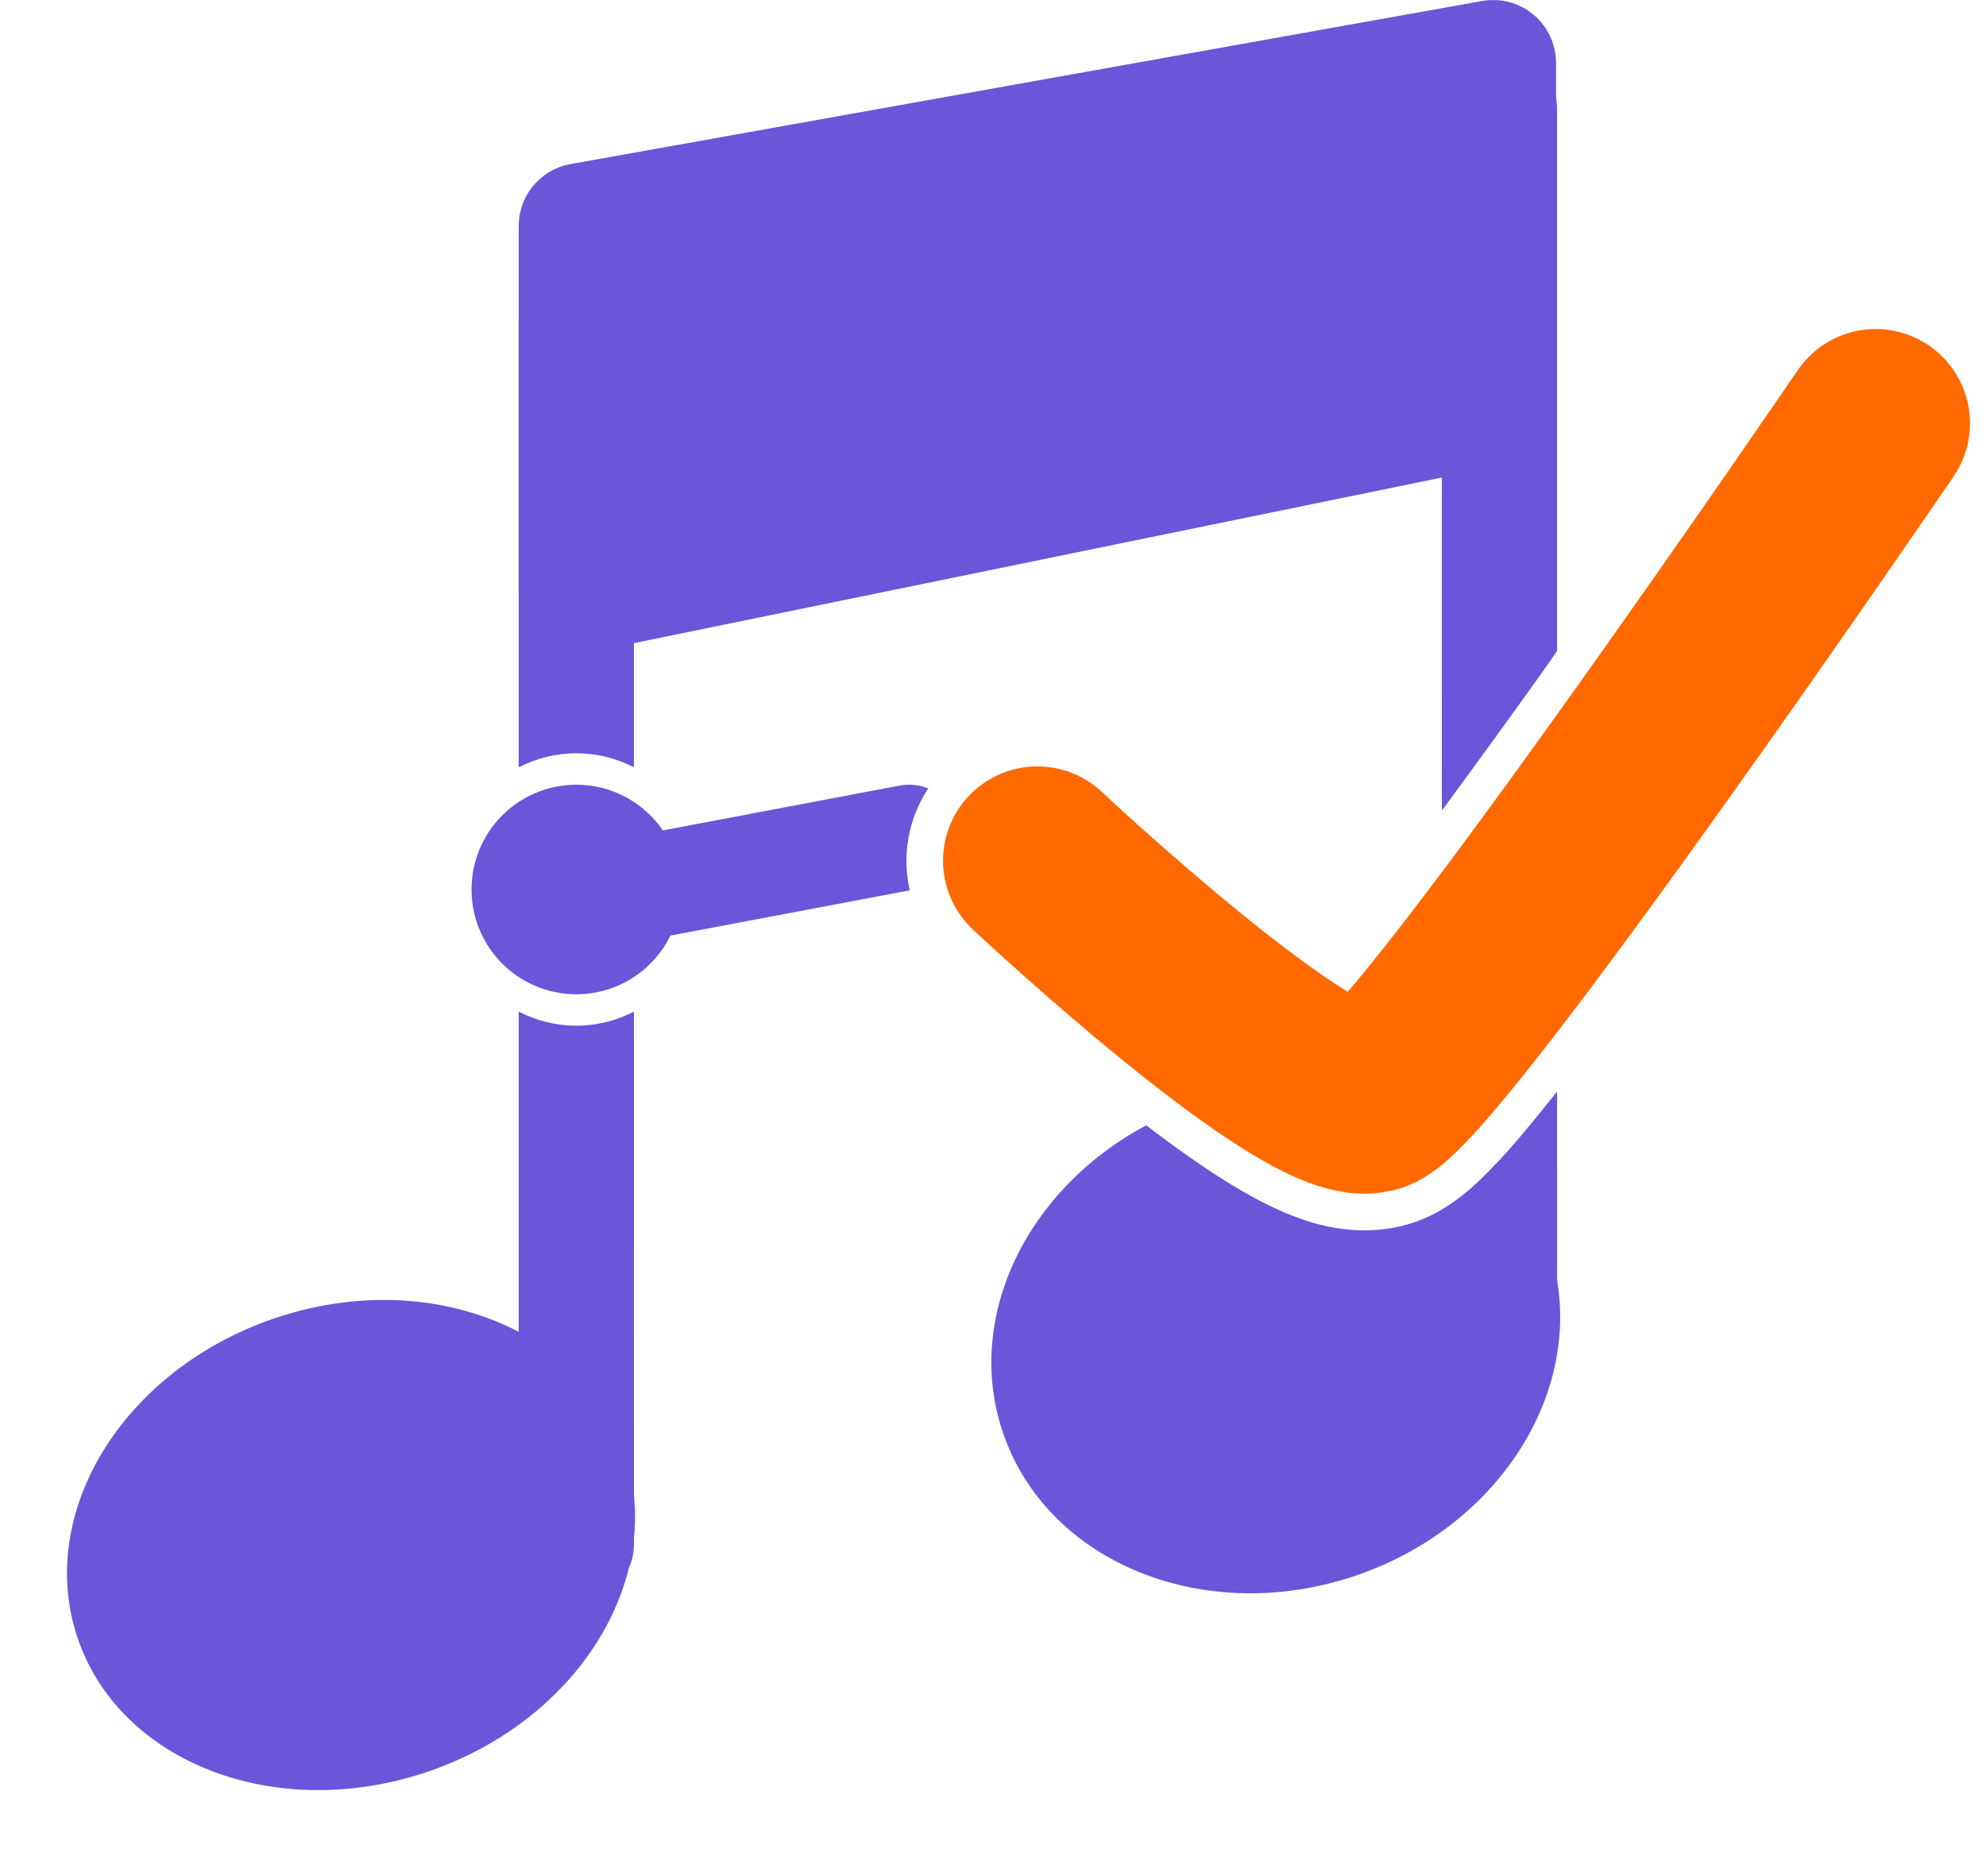
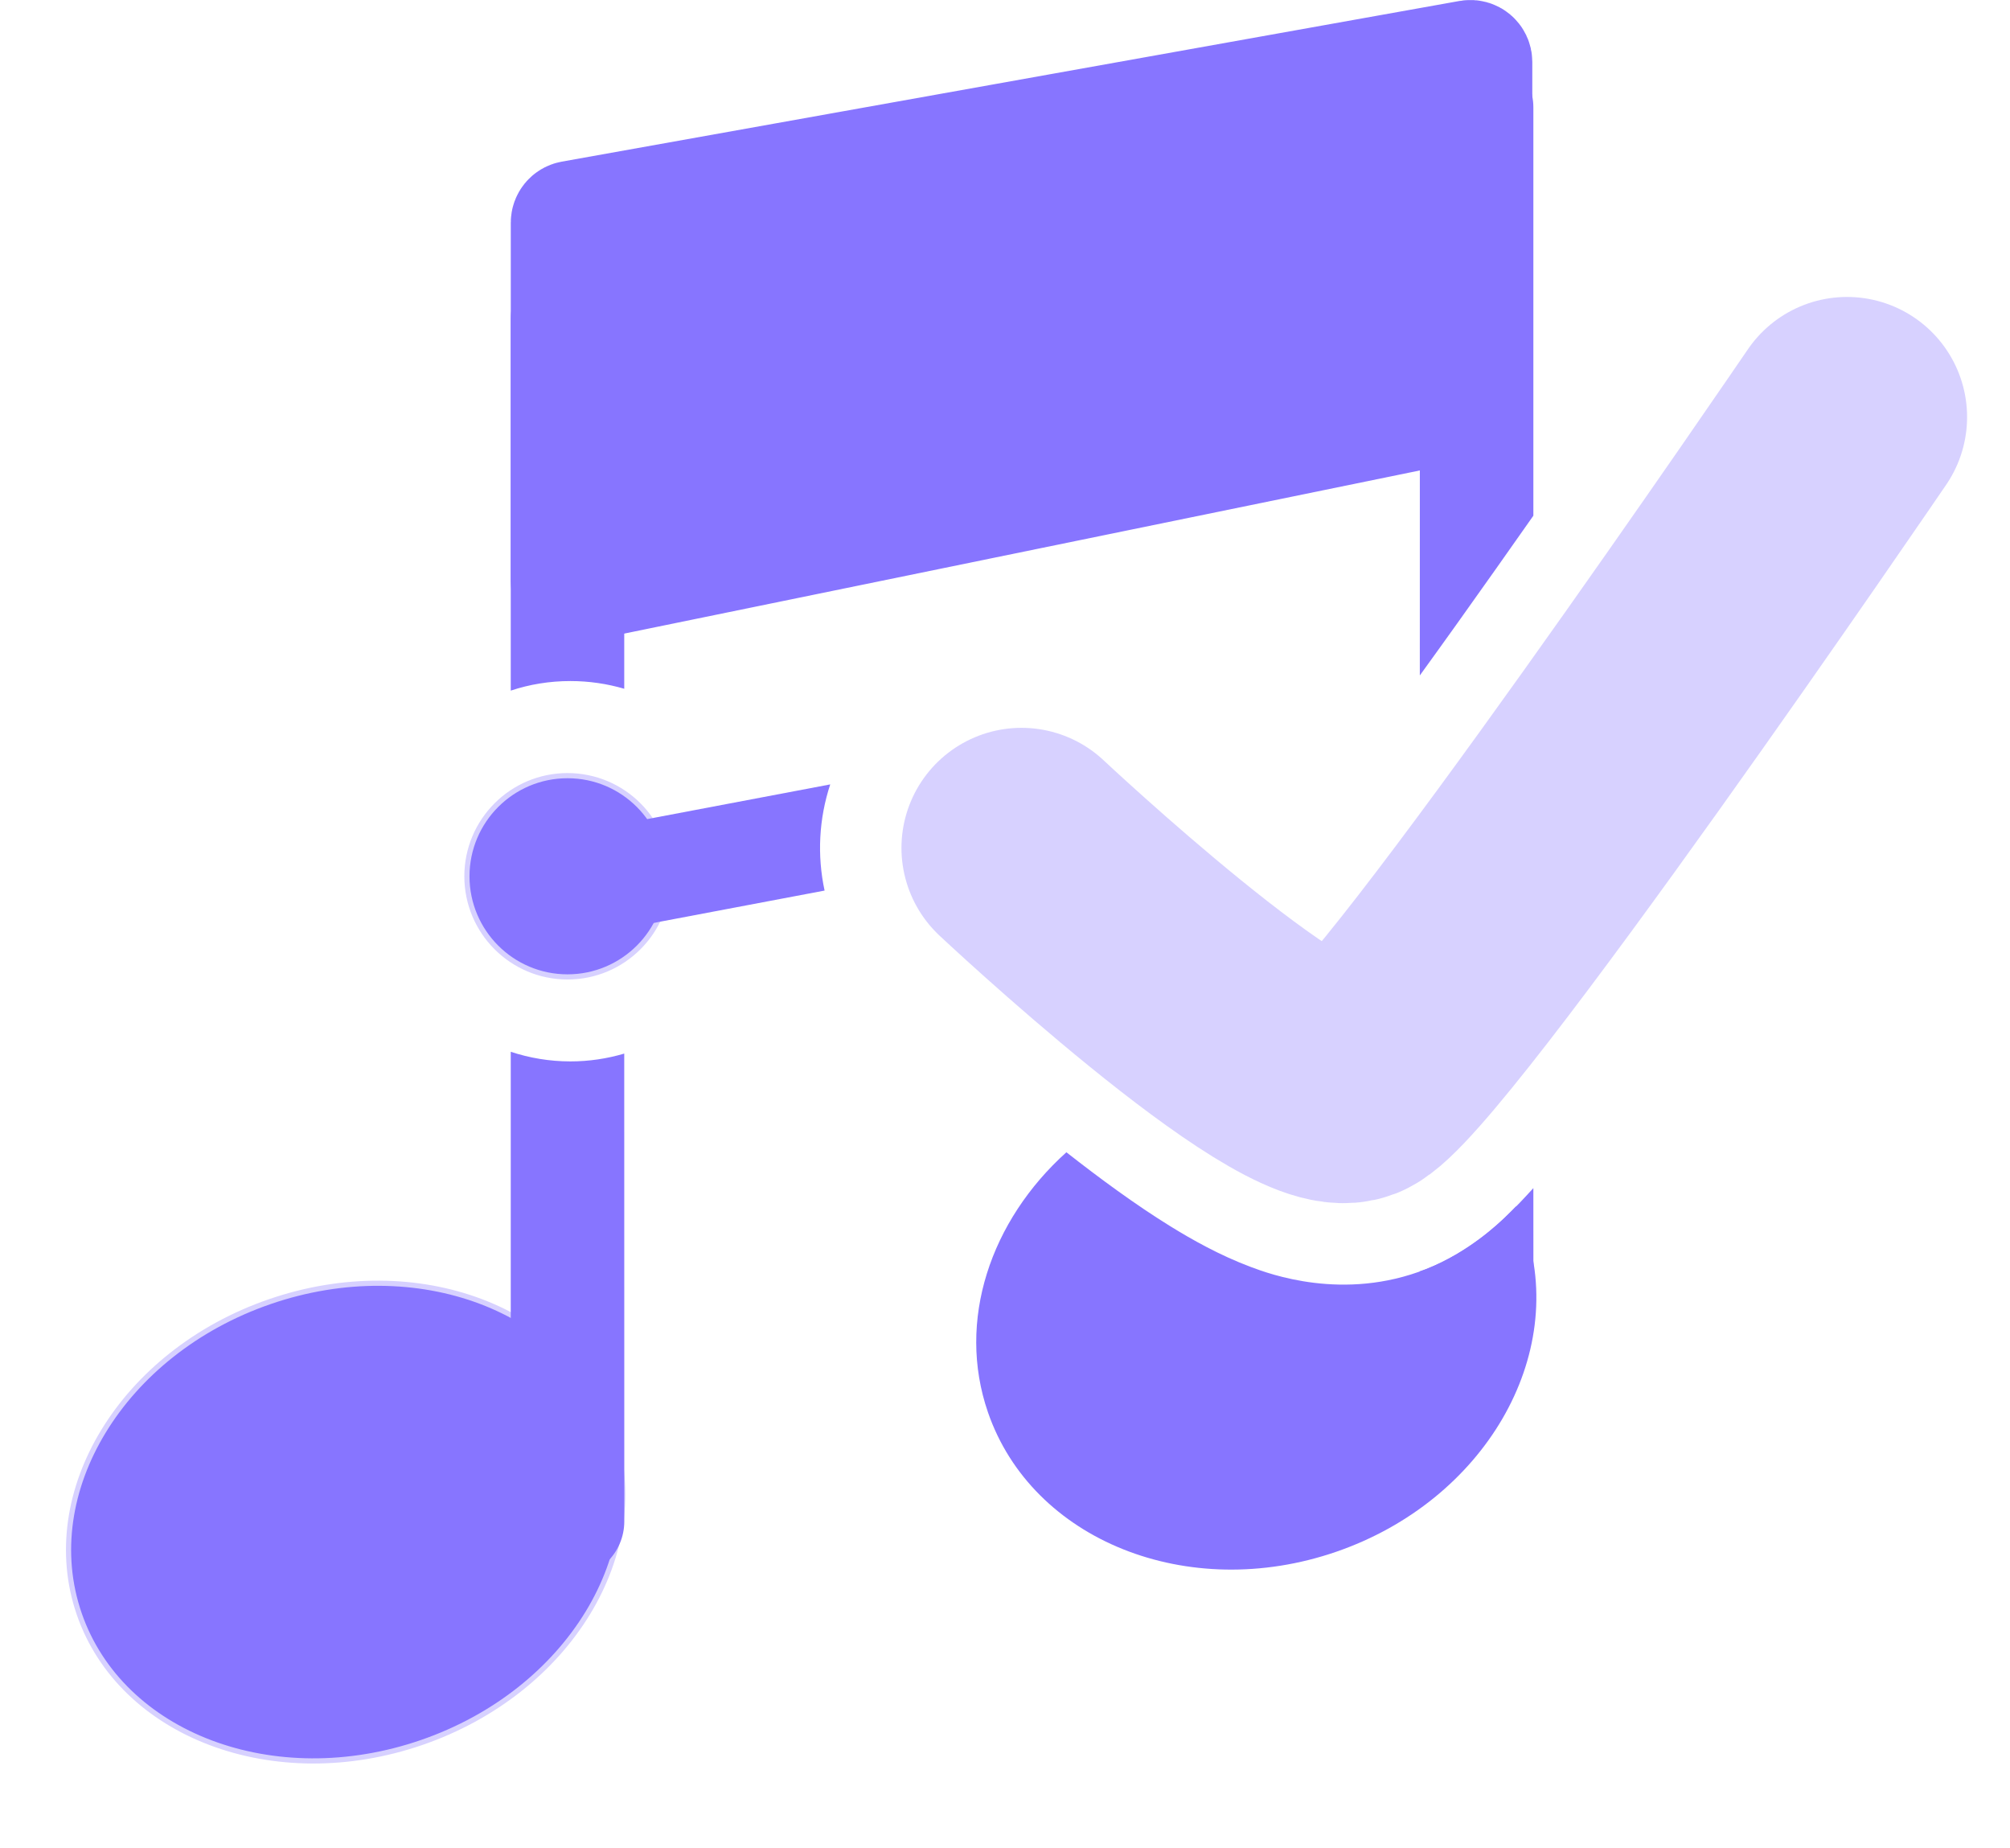
- <svg xmlns="http://www.w3.org/2000/svg" width="36" height="34" viewBox="0 0 36 34" fill="none">
-   <path d="M4.967 23.955C7.684 23.02 10.5 24.09 11.268 26.323C12.037 28.556 10.478 31.134 7.761 32.069C5.043 33.005 2.227 31.934 1.458 29.701C0.689 27.468 2.249 24.891 4.967 23.955Z" fill="#6B55D9" stroke="#6B55D9" stroke-width="0.095" />
-   <path d="M10.447 10.692V4.097C10.447 4.051 10.48 4.011 10.525 4.003L27.05 1.046C27.109 1.036 27.162 1.081 27.162 1.14V7.304C27.162 7.349 27.13 7.388 27.086 7.397L10.561 10.785C10.502 10.797 10.447 10.752 10.447 10.692Z" fill="#6B55D9" stroke="#6B55D9" stroke-width="2.089" />
-   <path d="M28.226 24.104C28.226 24.681 27.758 25.149 27.181 25.149C26.605 25.149 26.136 24.682 26.136 24.105V21.93C26.468 21.735 26.702 21.513 26.786 21.434C26.98 21.253 27.176 21.043 27.36 20.836C27.622 20.541 27.913 20.182 28.225 19.789L28.226 24.104ZM27.18 0.932C27.757 0.932 28.225 1.4 28.225 1.976V11.805C28.119 11.954 28.015 12.105 27.908 12.255C27.31 13.093 26.704 13.926 26.136 14.697L26.137 1.976C26.137 1.4 26.604 0.932 27.18 0.932Z" fill="#6B55D9" />
-   <path d="M20.777 20.403C21.265 20.775 21.768 21.136 22.242 21.43C22.609 21.657 23.043 21.899 23.492 22.066C23.794 22.179 24.74 22.518 25.76 22.115C26.289 21.906 26.673 21.54 26.786 21.435C26.902 21.327 27.016 21.207 27.13 21.086C27.544 21.506 27.867 22.011 28.066 22.589C28.878 24.947 27.324 27.62 24.596 28.56C21.868 29.499 18.998 28.349 18.186 25.991C17.465 23.899 18.607 21.561 20.777 20.403Z" fill="#6B55D9" />
-   <path d="M18.804 15.605C18.804 15.605 23.831 20.324 24.888 19.907C25.945 19.489 34 7.675 34 7.675" stroke="#FF6900" stroke-width="3.419" stroke-linecap="round" />
-   <path d="M9.402 18.341C9.718 18.503 10.071 18.596 10.447 18.596C10.822 18.596 11.175 18.503 11.491 18.342L11.492 27.998C11.492 28.575 11.024 29.043 10.448 29.043C9.871 29.043 9.402 28.576 9.402 27.999V18.341ZM10.447 4.825C11.024 4.825 11.491 5.293 11.491 5.87V13.911C11.175 13.75 10.822 13.657 10.447 13.657C10.071 13.657 9.717 13.751 9.402 13.912V5.87C9.402 5.294 9.87 4.826 10.447 4.825Z" fill="#6B55D9" />
-   <path d="M16.302 14.244C16.485 14.21 16.666 14.23 16.827 14.294C16.459 14.848 16.348 15.519 16.491 16.142L11.384 17.108C10.869 17.206 10.371 16.867 10.274 16.352C10.176 15.836 10.515 15.34 11.03 15.242L16.302 14.244Z" fill="#6B55D9" />
-   <circle cx="10.447" cy="16.127" r="1.852" fill="#6B55D9" stroke="#6B55D9" stroke-width="0.095" />
+ <svg xmlns="http://www.w3.org/2000/svg" width="37" height="34" viewBox="0 0 37 34" fill="none">
+   <path d="M4.967 23.955C7.684 23.02 10.5 24.09 11.268 26.323C12.037 28.556 10.478 31.134 7.761 32.069C5.043 33.005 2.227 31.934 1.458 29.701C0.689 27.468 2.249 24.891 4.967 23.955Z" fill="#8775FF" stroke="#D7D1FF" stroke-width="0.095" />
+   <path d="M10.447 10.692V4.097C10.447 4.051 10.48 4.011 10.525 4.003L27.05 1.046C27.109 1.036 27.162 1.081 27.162 1.14V7.304C27.162 7.349 27.13 7.388 27.086 7.397L10.561 10.785C10.502 10.797 10.447 10.752 10.447 10.692Z" fill="#8775FF" stroke="#8775FF" stroke-width="2.089" />
+   <path d="M18.804 15.605C18.804 15.605 23.831 20.324 24.888 19.907C25.945 19.489 34 7.675 34 7.675" stroke="#D7D1FF" stroke-width="4.42" stroke-linecap="round" />
+   <path d="M10.447 14.275C11.47 14.275 12.298 15.104 12.299 16.127C12.299 17.149 11.47 17.979 10.447 17.979C9.424 17.979 8.595 17.149 8.595 16.127C8.596 15.104 9.424 14.275 10.447 14.275Z" fill="#8775FF" stroke="#D7D1FF" stroke-width="0.095" />
+   <path d="M28.227 24.104C28.227 24.681 27.758 25.149 27.182 25.149C26.605 25.149 26.136 24.682 26.136 24.105V23.397C26.174 23.384 26.213 23.372 26.251 23.357C27.04 23.046 27.587 22.515 27.698 22.411C27.884 22.237 28.062 22.046 28.226 21.866L28.227 24.104ZM27.181 0.932C27.758 0.932 28.226 1.4 28.226 1.976V9.491C27.778 10.129 27.303 10.803 26.821 11.478C26.593 11.798 26.363 12.116 26.136 12.431L26.137 1.976C26.137 1.4 26.604 0.932 27.181 0.932Z" fill="#8775FF" />
+   <path d="M19.63 21.206C20.238 21.683 20.903 22.172 21.539 22.565C21.938 22.812 22.457 23.105 23.025 23.317C23.361 23.443 24.73 23.957 26.25 23.357C27.04 23.046 27.586 22.515 27.698 22.411C27.77 22.344 27.838 22.271 27.908 22.201C27.966 22.326 28.02 22.455 28.066 22.589C28.878 24.947 27.324 27.62 24.596 28.559C21.868 29.499 18.998 28.349 18.186 25.991C17.606 24.308 18.232 22.465 19.63 21.206Z" fill="#8775FF" />
+   <path d="M15.283 14.436C15.074 15.069 15.04 15.744 15.179 16.39L11.384 17.108C10.869 17.206 10.371 16.866 10.273 16.351C10.176 15.836 10.515 15.34 11.03 15.242L15.283 14.436Z" fill="#8775FF" />
+   <path d="M9.402 19.357C9.748 19.471 10.117 19.534 10.5 19.534C10.844 19.534 11.177 19.483 11.491 19.39L11.492 27.998C11.492 28.575 11.024 29.043 10.447 29.044C9.871 29.043 9.403 28.576 9.402 28V19.357ZM10.447 4.826C11.024 4.826 11.491 5.294 11.491 5.871V12.676C11.177 12.584 10.844 12.534 10.5 12.534C10.117 12.534 9.748 12.595 9.402 12.71V5.871C9.402 5.294 9.871 4.826 10.447 4.826Z" fill="#8775FF" />
</svg>
